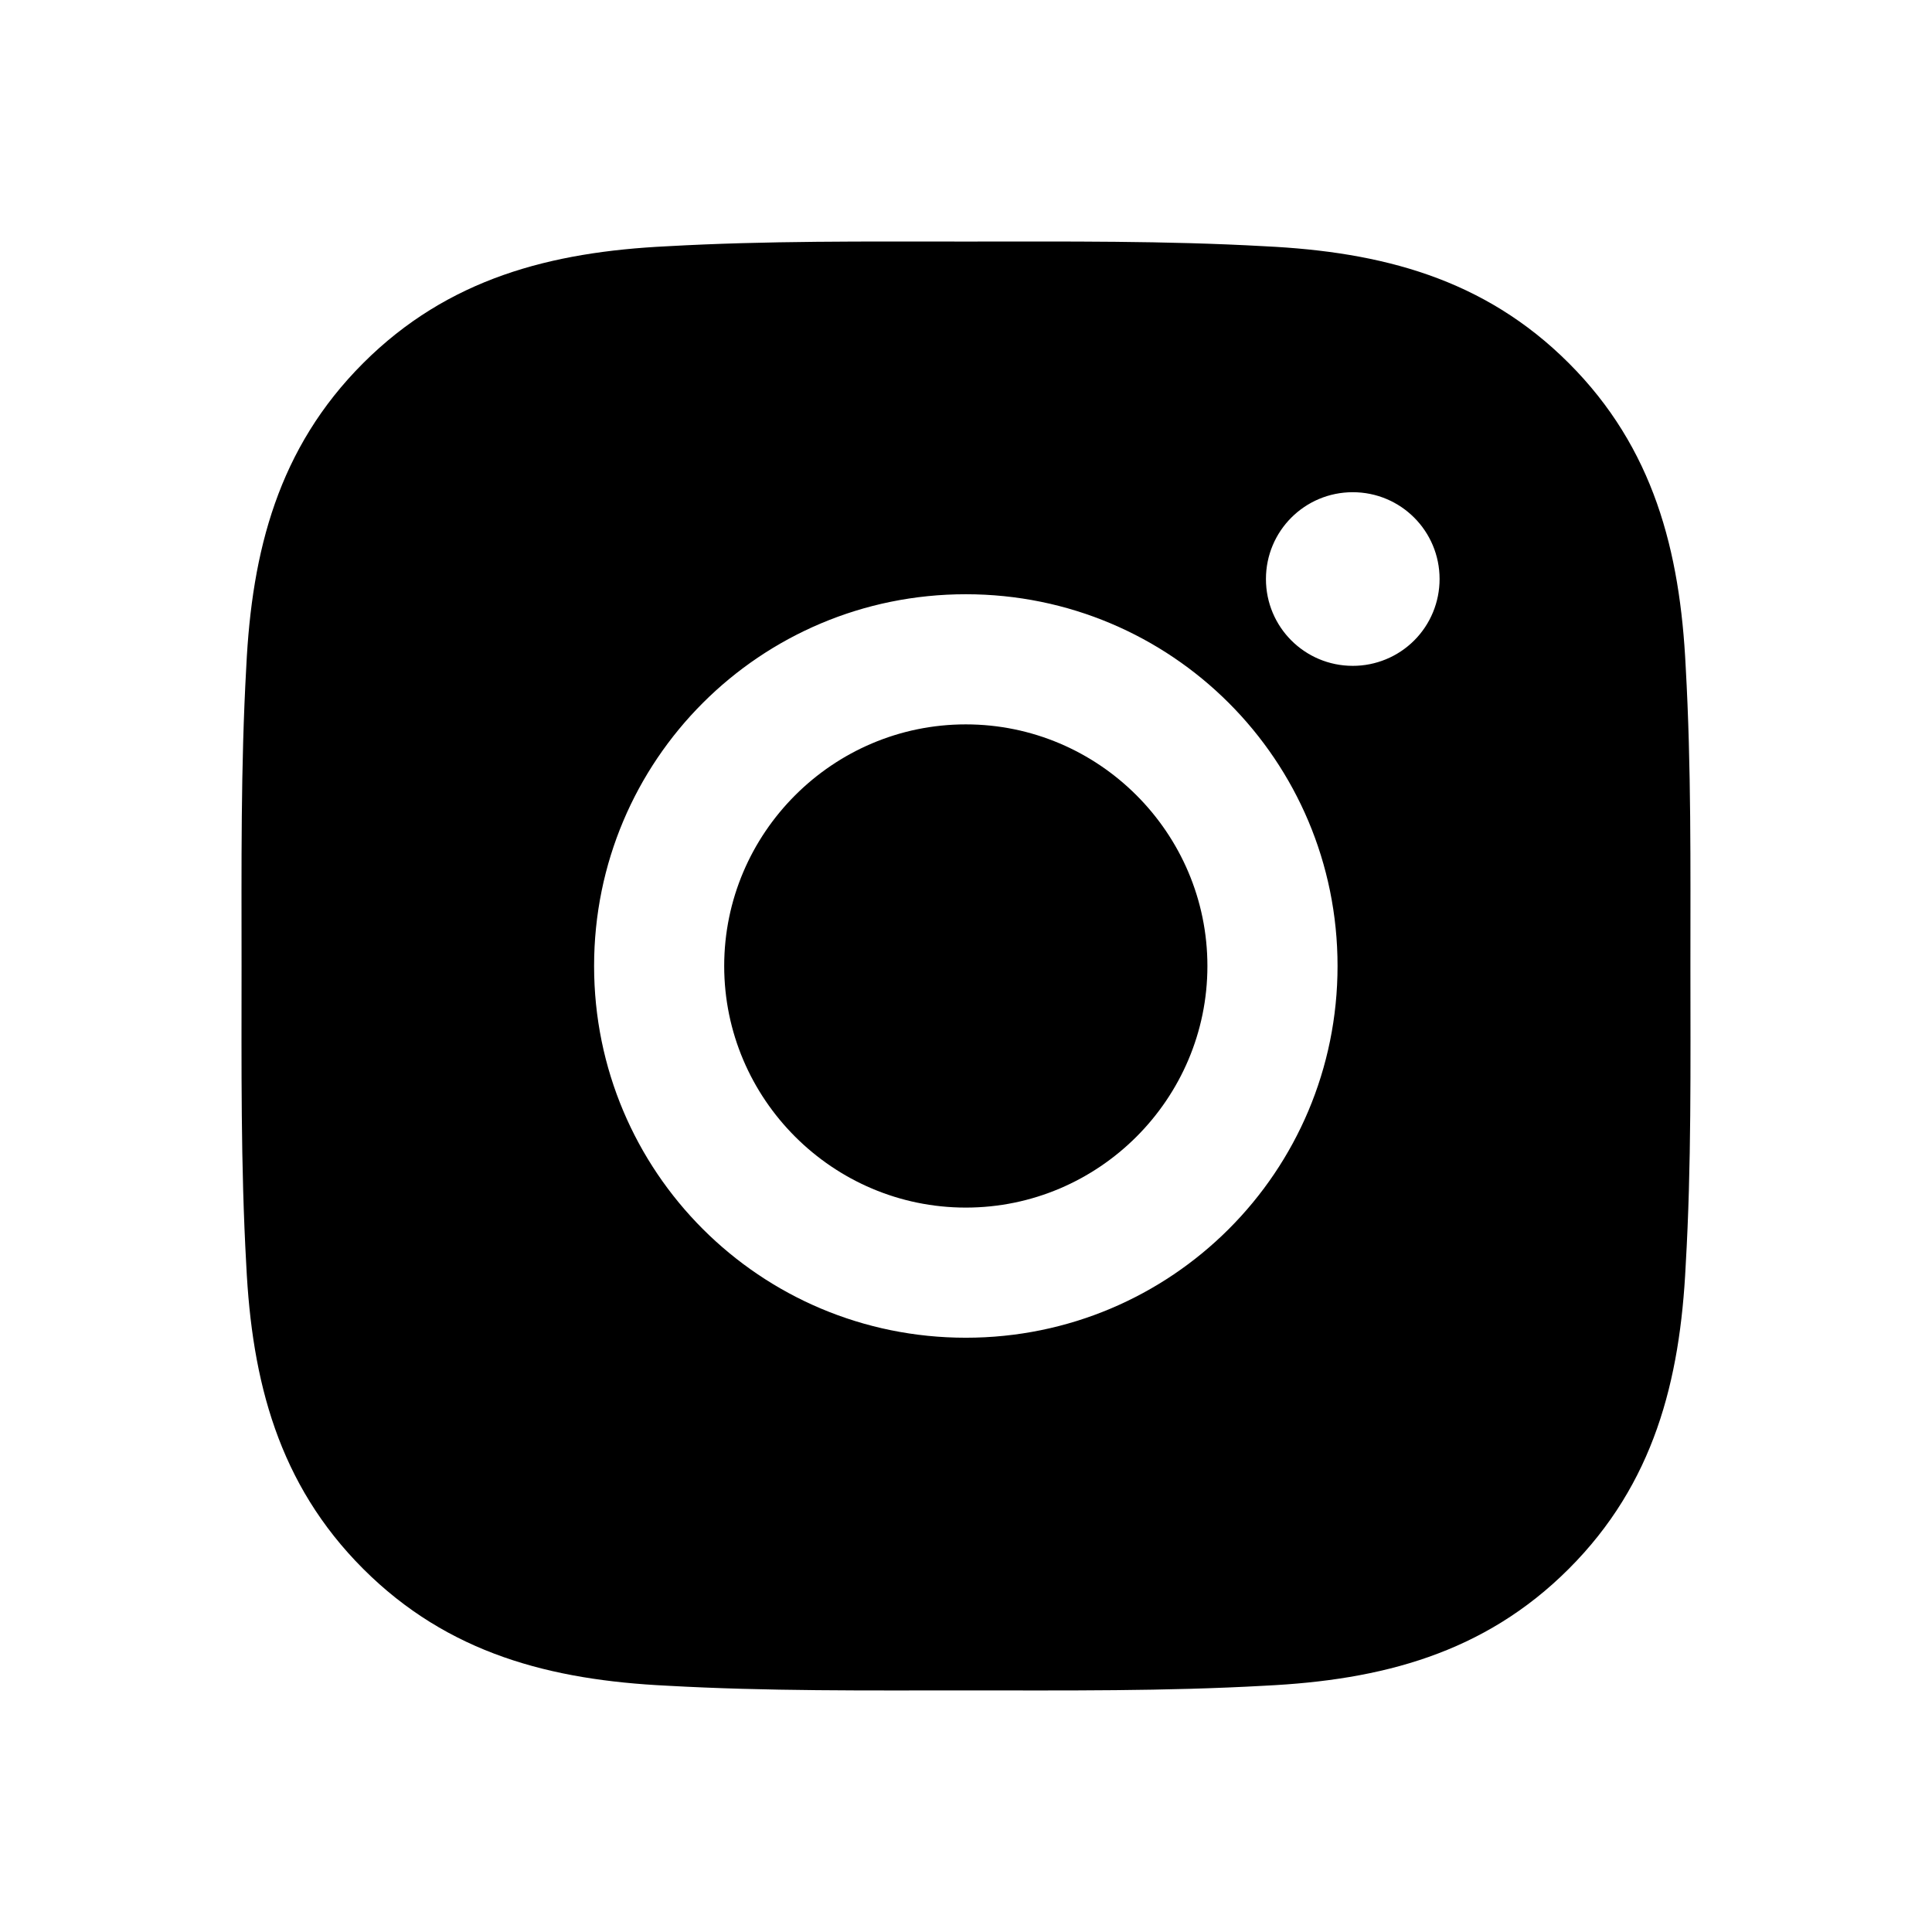
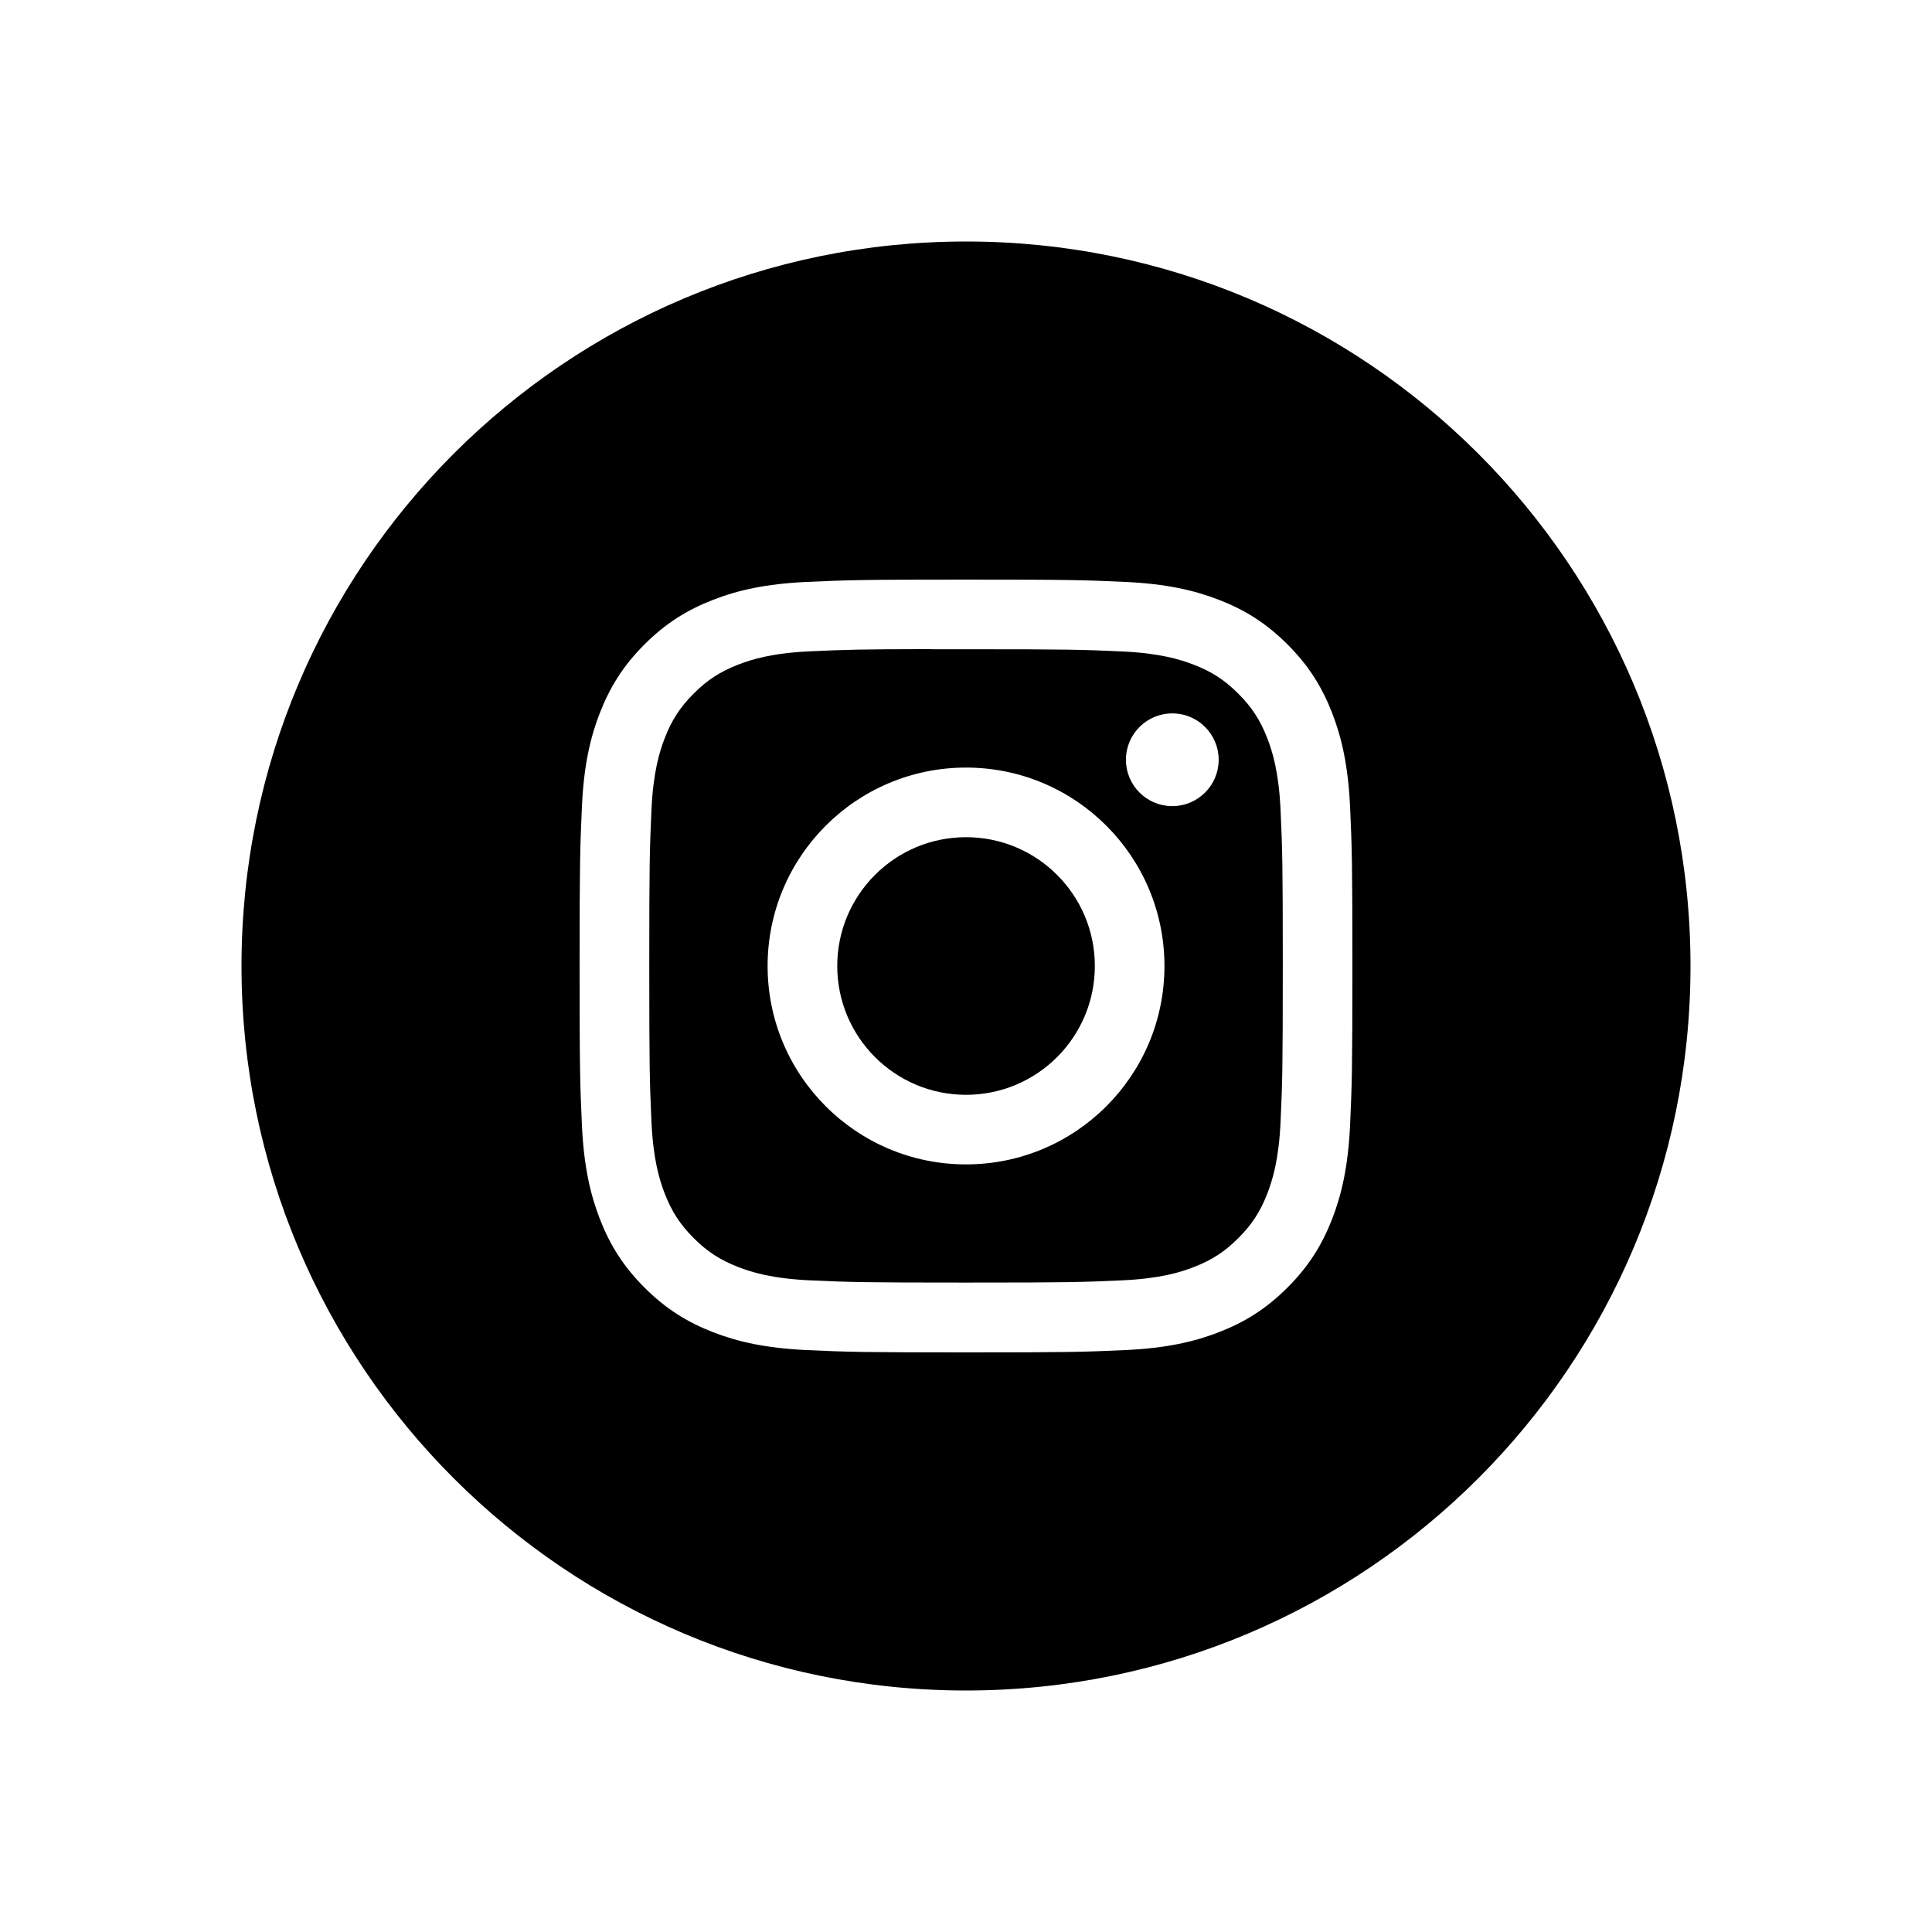
<svg xmlns="http://www.w3.org/2000/svg" viewBox="0 0 64 64" fill="currentColor">
-   <path d="M31.994 23.996C27.587 23.996 23.99 27.593 23.99 32C23.99 36.406 27.587 40.003 31.994 40.003C36.401 40.003 39.997 36.406 39.997 32C39.997 27.593 36.401 23.996 31.994 23.996ZM55.997 32C55.997 28.685 56.027 25.401 55.841 22.093C55.655 18.25 54.779 14.84 51.969 12.03C49.153 9.215 45.749 8.344 41.906 8.158C38.592 7.972 35.308 8.002 32 8.002C28.685 8.002 25.401 7.972 22.093 8.158C18.251 8.344 14.84 9.221 12.03 12.03C9.215 14.846 8.344 18.25 8.158 22.093C7.972 25.407 8.002 28.691 8.002 32C8.002 35.308 7.972 38.598 8.158 41.906C8.344 45.749 9.221 49.159 12.03 51.969C14.846 54.785 18.251 55.655 22.093 55.841C25.407 56.027 28.691 55.997 32 55.997C35.314 55.997 38.598 56.027 41.906 55.841C45.749 55.655 49.159 54.779 51.969 51.969C54.785 49.153 55.655 45.749 55.841 41.906C56.033 38.598 55.997 35.314 55.997 32ZM31.994 44.314C25.179 44.314 19.68 38.814 19.68 32C19.68 25.185 25.179 19.685 31.994 19.685C38.808 19.685 44.308 25.185 44.308 32C44.308 38.814 38.808 44.314 31.994 44.314ZM44.812 22.057C43.221 22.057 41.936 20.772 41.936 19.181C41.936 17.59 43.221 16.305 44.812 16.305C46.403 16.305 47.688 17.59 47.688 19.181C47.688 19.559 47.614 19.933 47.47 20.282C47.326 20.631 47.114 20.949 46.847 21.216C46.58 21.483 46.262 21.695 45.913 21.839C45.564 21.983 45.19 22.058 44.812 22.057Z" />
+   <path fill-rule="evenodd" clip-rule="evenodd" d="M32 8C18.745 8 8 18.745 8 32C8 45.255 18.745 56 32 56C45.255 56 56 45.255 56 32C56 18.745 45.255 8 32 8ZM26.723 19.277C28.089 19.215 28.525 19.2 32.001 19.2H31.997C35.475 19.2 35.909 19.215 37.275 19.277C38.637 19.34 39.568 19.555 40.384 19.872C41.227 20.199 41.939 20.636 42.651 21.348C43.363 22.059 43.8 22.774 44.128 23.616C44.443 24.429 44.659 25.36 44.723 26.722C44.784 28.088 44.8 28.524 44.8 32C44.8 35.476 44.784 35.912 44.723 37.277C44.659 38.639 44.443 39.569 44.128 40.384C43.8 41.225 43.363 41.939 42.651 42.651C41.939 43.363 41.226 43.801 40.385 44.128C39.57 44.445 38.639 44.66 37.276 44.723C35.911 44.785 35.476 44.8 32 44.8C28.524 44.8 28.088 44.785 26.722 44.723C25.36 44.66 24.429 44.445 23.615 44.128C22.774 43.801 22.059 43.363 21.348 42.651C20.637 41.939 20.199 41.225 19.872 40.383C19.556 39.569 19.34 38.639 19.277 37.277C19.215 35.911 19.2 35.476 19.2 32C19.2 28.524 19.216 28.087 19.277 26.722C19.338 25.36 19.554 24.429 19.872 23.615C20.2 22.774 20.637 22.059 21.349 21.348C22.061 20.636 22.775 20.199 23.617 19.872C24.43 19.555 25.361 19.34 26.723 19.277Z" />
+   <path fill-rule="evenodd" clip-rule="evenodd" d="M30.853 21.507C31.076 21.506 31.316 21.506 31.575 21.507L32.001 21.507C35.419 21.507 35.824 21.519 37.173 21.58C38.422 21.637 39.099 21.846 39.55 22.021C40.147 22.253 40.573 22.53 41.021 22.979C41.469 23.427 41.746 23.853 41.979 24.451C42.154 24.901 42.363 25.578 42.42 26.826C42.481 28.176 42.494 28.581 42.494 31.997C42.494 35.413 42.481 35.819 42.42 37.168C42.363 38.416 42.154 39.093 41.979 39.544C41.747 40.141 41.469 40.567 41.021 41.014C40.573 41.462 40.148 41.74 39.55 41.972C39.099 42.148 38.422 42.356 37.173 42.413C35.824 42.474 35.419 42.487 32.001 42.487C28.583 42.487 28.178 42.474 26.829 42.413C25.581 42.355 24.904 42.147 24.452 41.971C23.855 41.739 23.428 41.462 22.98 41.014C22.532 40.566 22.255 40.141 22.022 39.543C21.847 39.092 21.638 38.415 21.581 37.167C21.52 35.818 21.508 35.412 21.508 31.994C21.508 28.576 21.52 28.173 21.581 26.823C21.638 25.575 21.847 24.898 22.022 24.447C22.254 23.849 22.532 23.423 22.98 22.975C23.428 22.527 23.855 22.249 24.452 22.017C24.903 21.841 25.581 21.633 26.829 21.576C28.01 21.522 28.467 21.506 30.853 21.503V21.507ZM38.834 23.632C37.986 23.632 37.298 24.319 37.298 25.168C37.298 26.016 37.986 26.704 38.834 26.704C39.682 26.704 40.37 26.016 40.37 25.168C40.37 24.32 39.682 23.632 38.834 23.632V23.632ZM25.428 32C25.428 28.37 28.371 25.427 32.001 25.427C35.631 25.427 38.574 28.37 38.574 32C38.574 35.63 35.631 38.572 32.001 38.572C28.371 38.572 25.428 35.63 25.428 32Z" />
+   <path d="M32.001 27.733C34.358 27.733 36.268 29.644 36.268 32C36.268 34.356 34.358 36.267 32.001 36.267C29.645 36.267 27.735 34.356 27.735 32C27.735 29.644 29.645 27.733 32.001 27.733Z" />
</svg>
